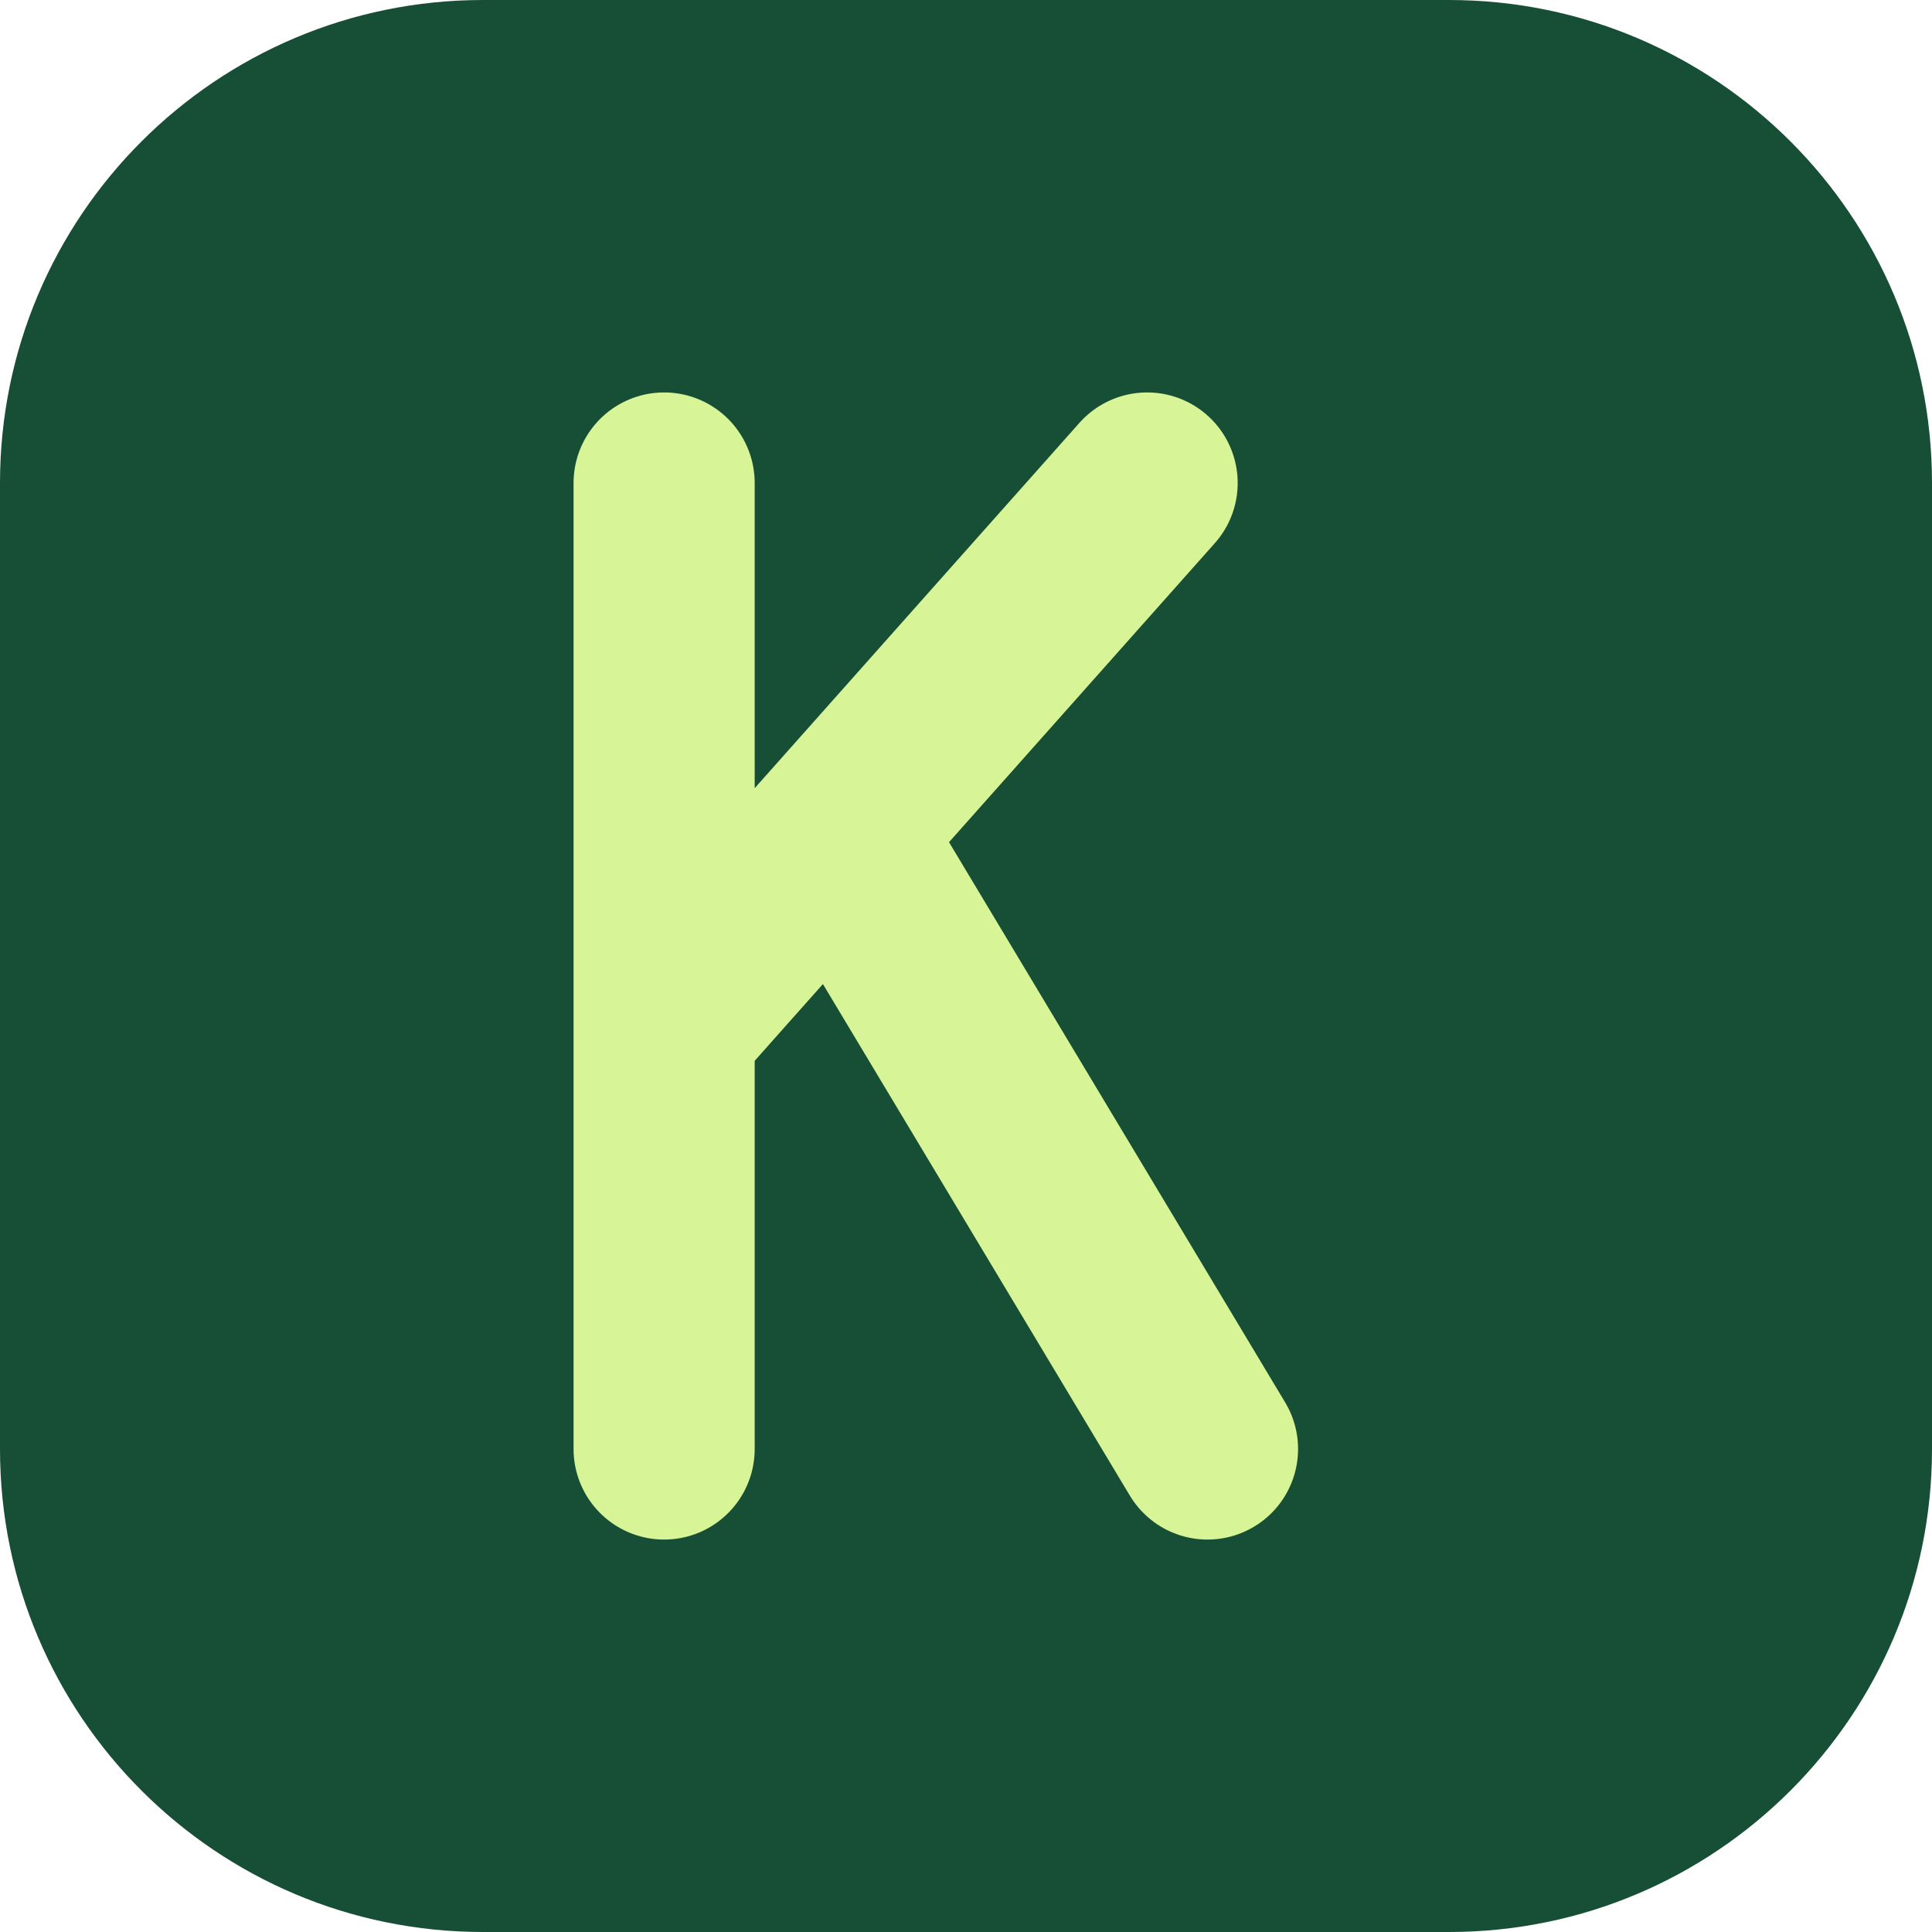
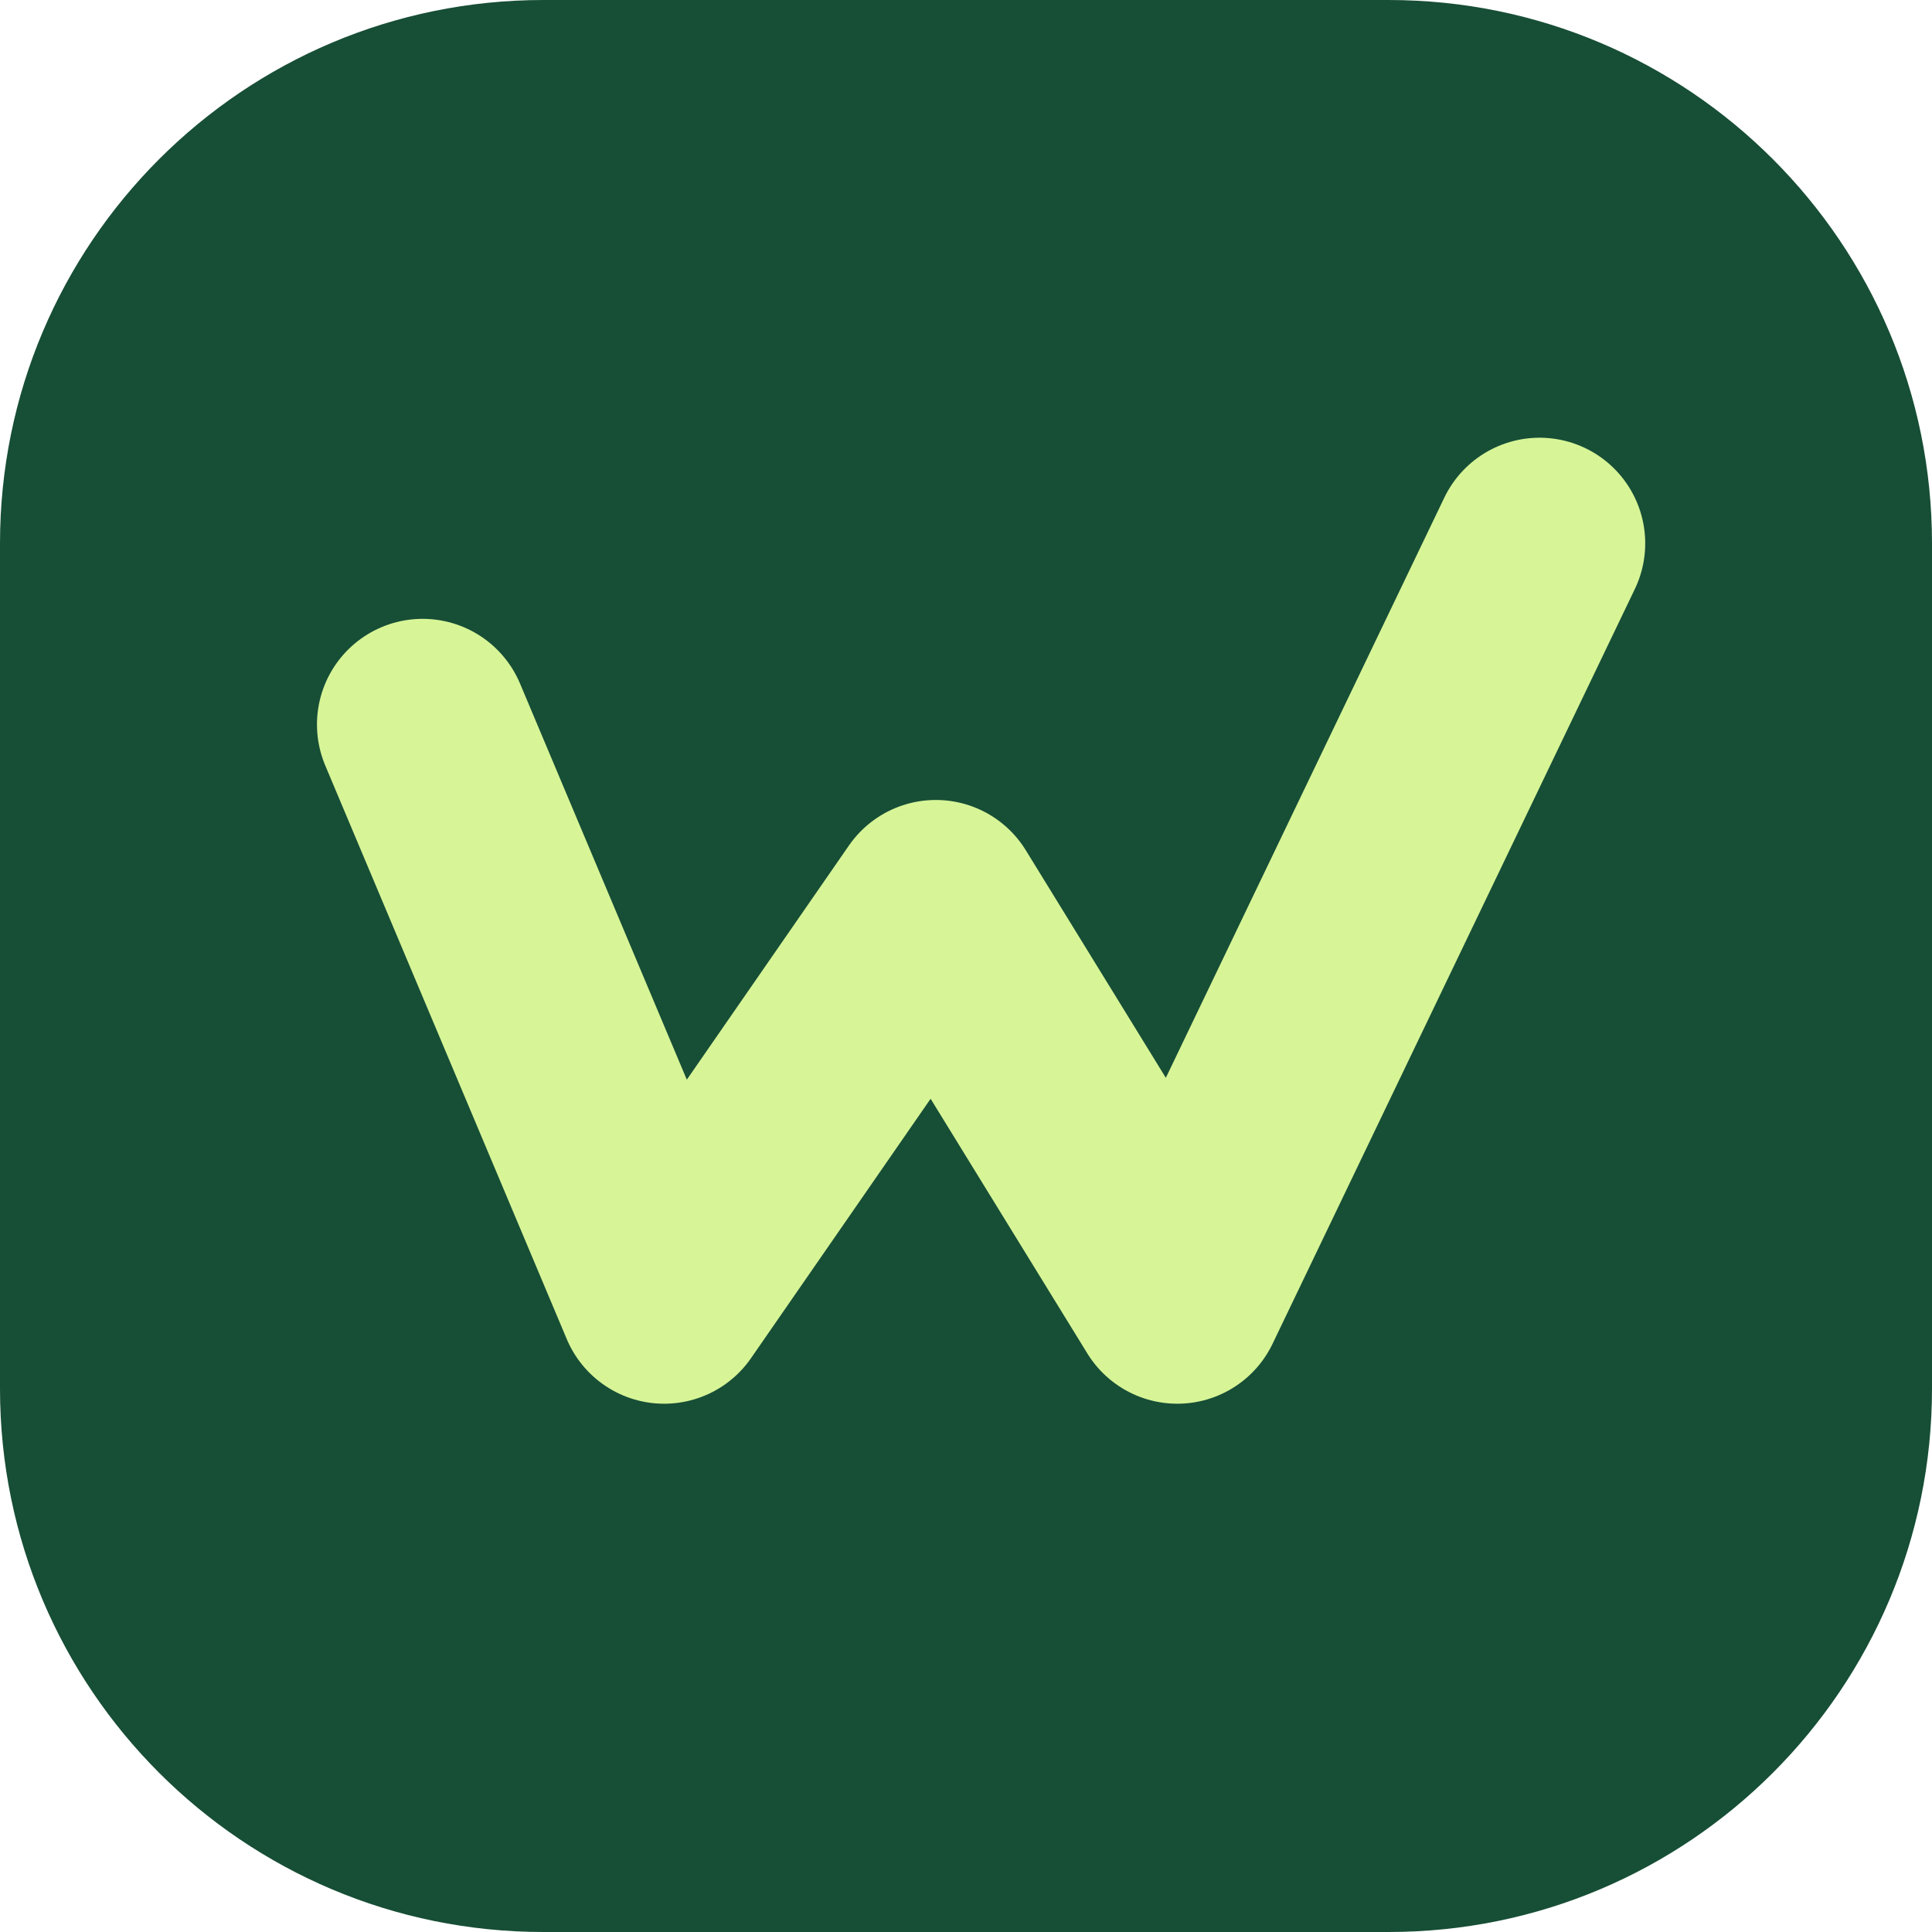
<svg xmlns="http://www.w3.org/2000/svg" viewBox="0 0 64 64">
-   <rect width="64" height="64" rx="16" fill="#174e36" />
-   <path d="M22 16v32M22 34l16-18M28 28l12 20" stroke="#d7f597" stroke-width="6" stroke-linecap="round" stroke-linejoin="round" fill="none" />
+   <rect width="64" height="64" rx="18" fill="#174e36" />
+   <path d="M14 24l8 19 9-13 8 13 12-25" fill="none" stroke="#d7f597" stroke-width="7" stroke-linecap="round" stroke-linejoin="round" />
</svg>
